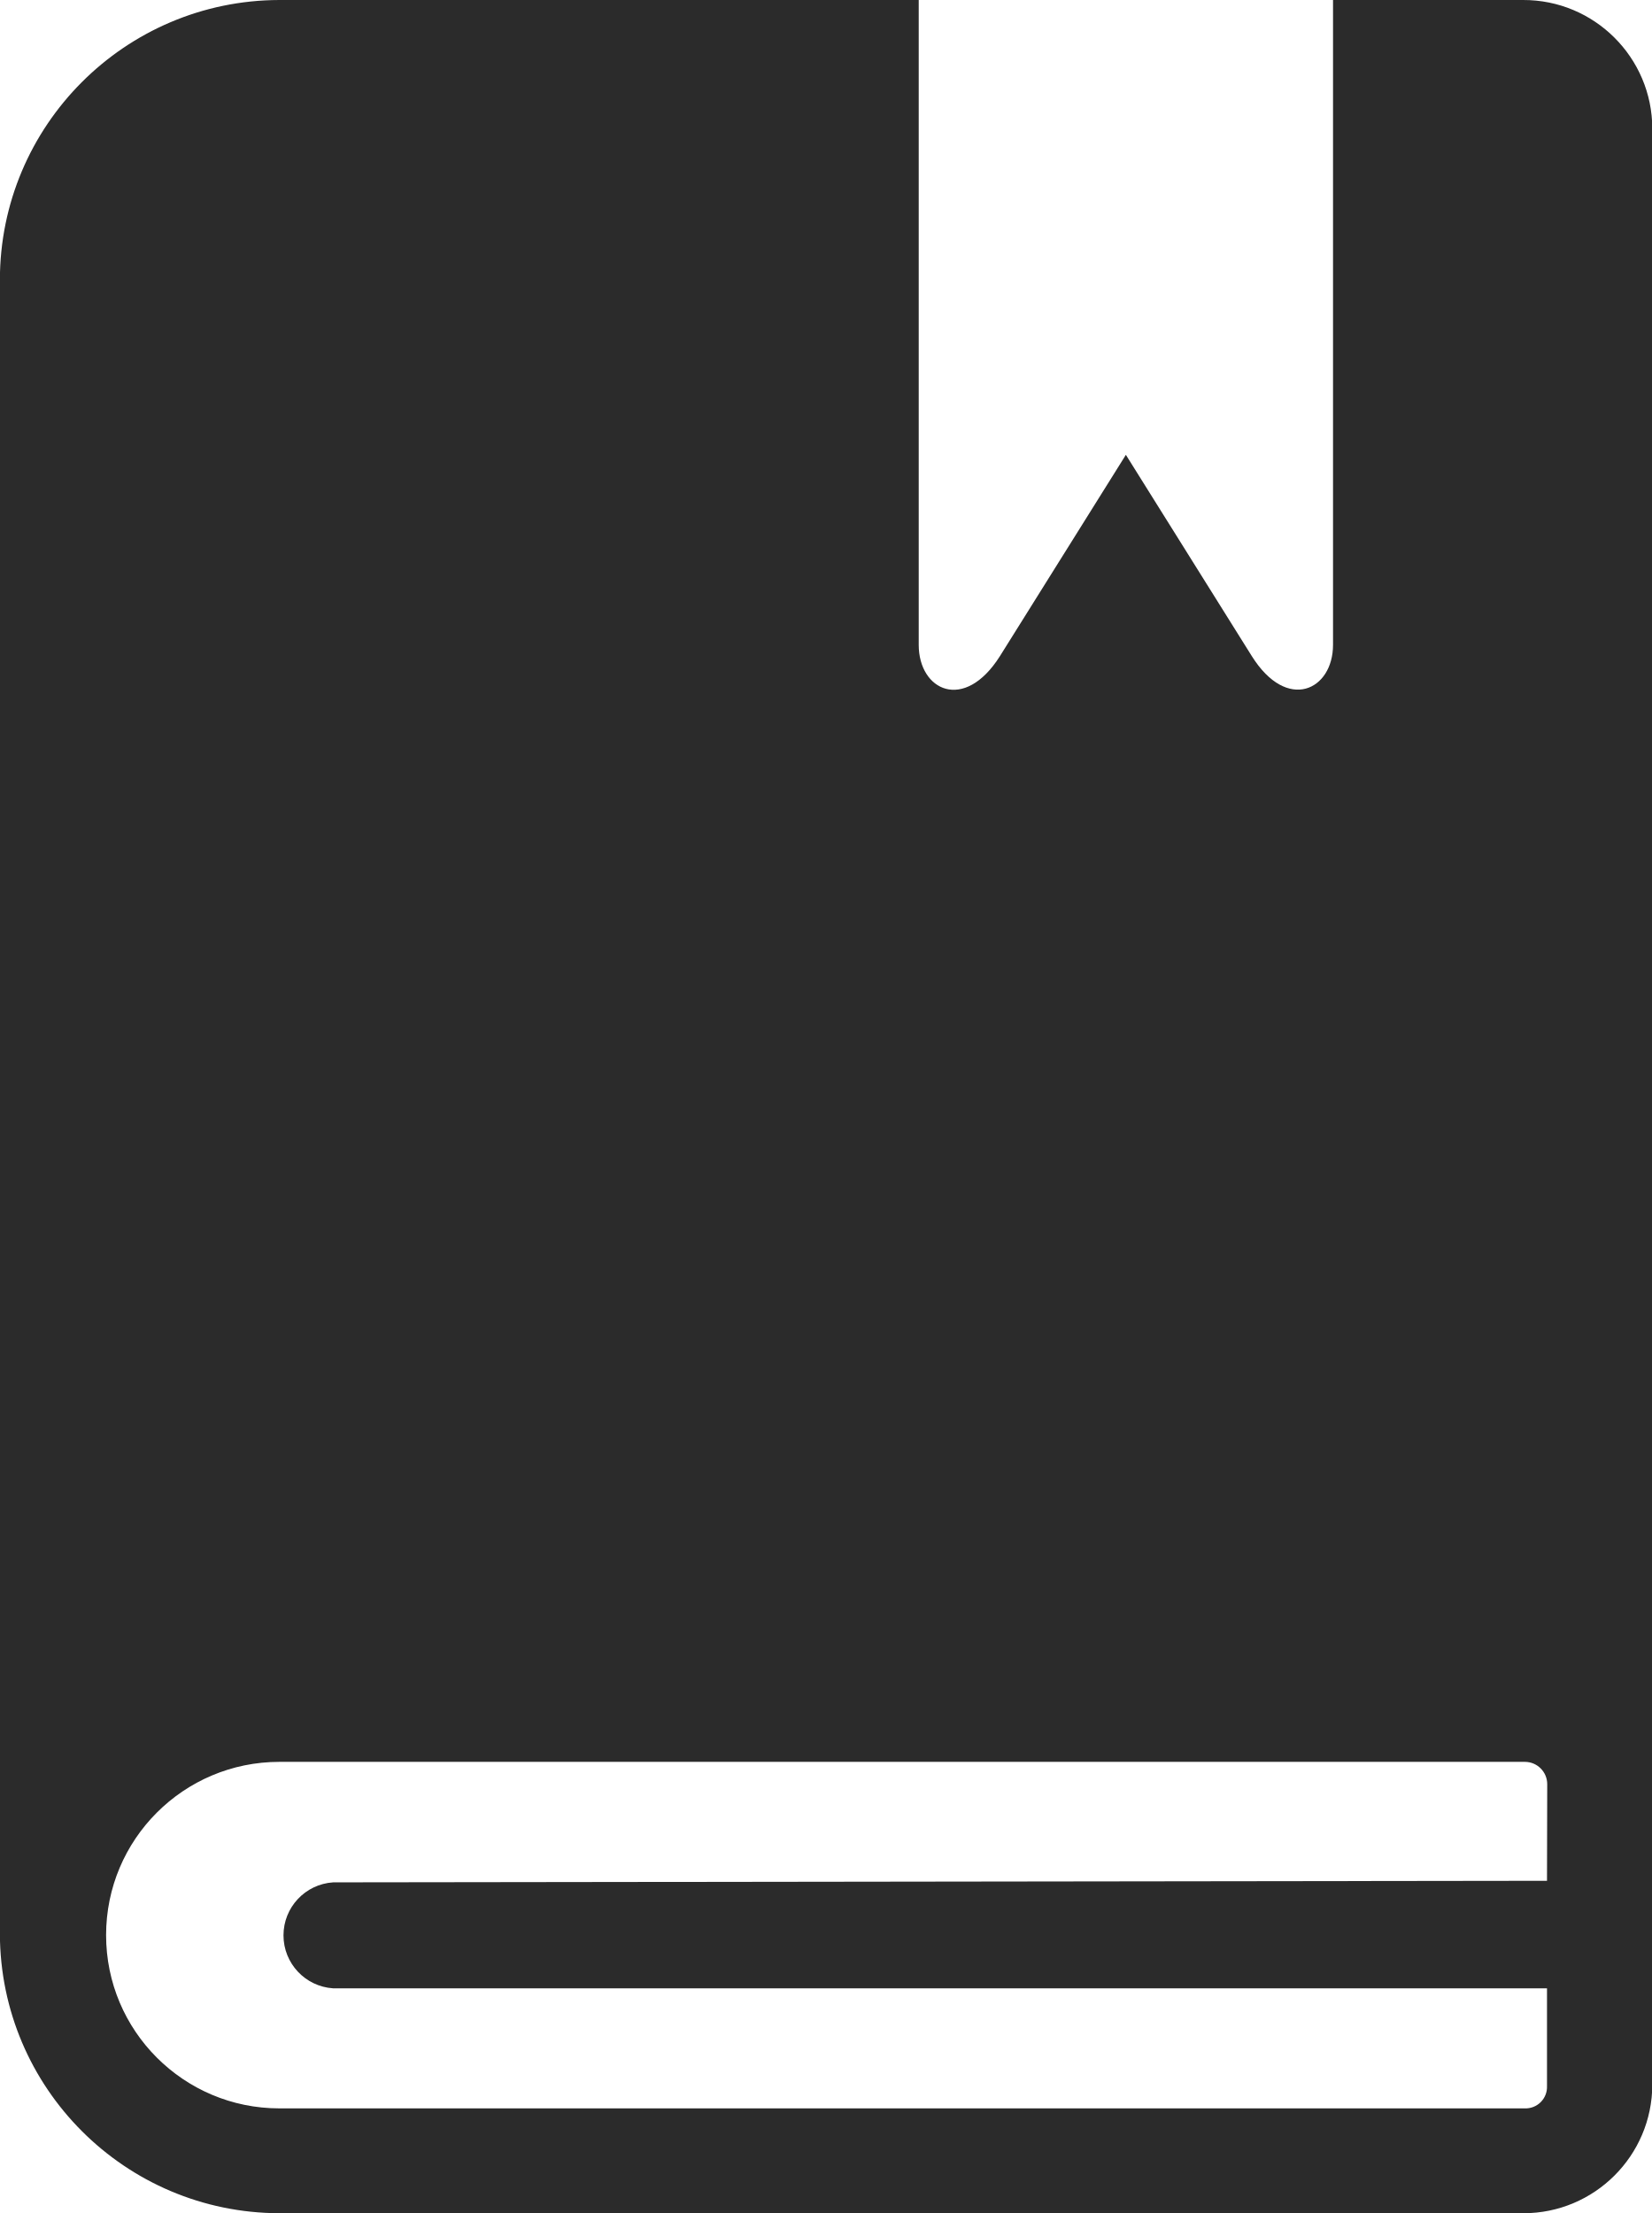
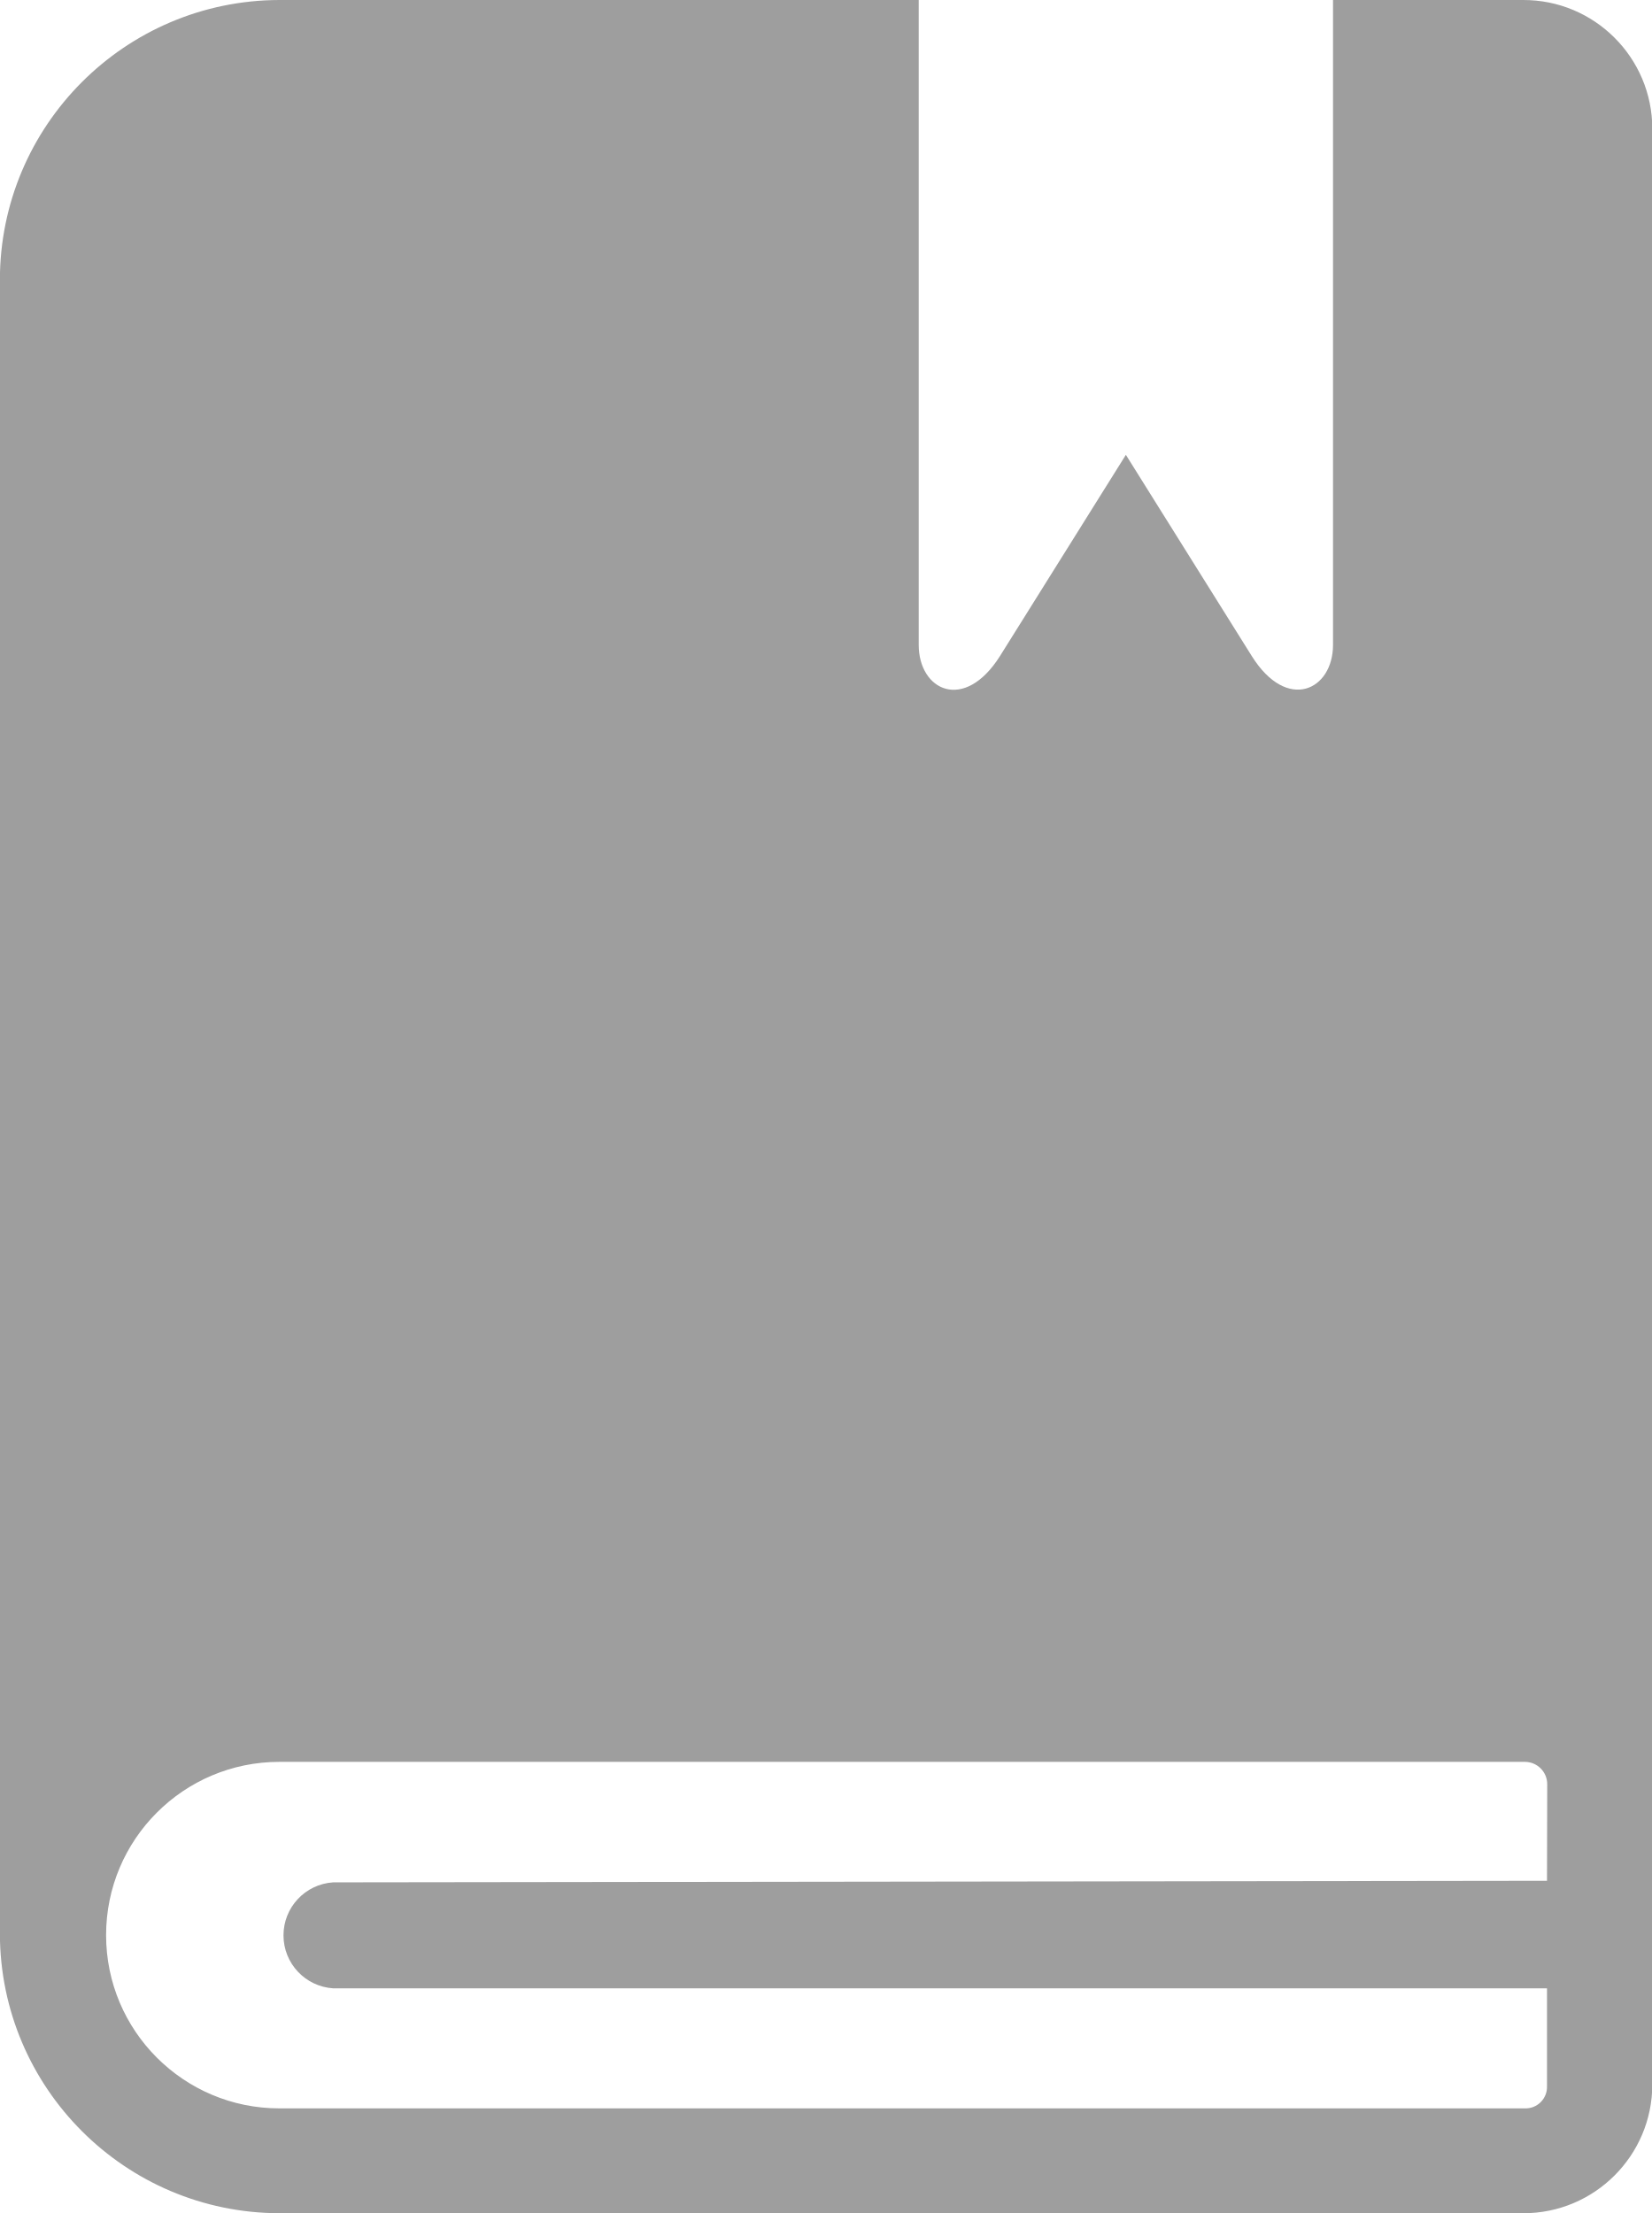
<svg xmlns="http://www.w3.org/2000/svg" width="14.775" height="19.798" viewBox="0 0 14.775 19.798">
  <g id="prefix__agenda" transform="translate(-9.651)">
    <g id="prefix__agenda-2" data-name="agenda" transform="translate(9.651)">
      <g id="prefix__Grupo_342" data-name="Grupo 342">
-         <path id="prefix__Caminho_373" d="M58.244 0h-1.7v5.769c0 .405-.41.606-.727.1l-1.126-1.8-1.126 1.8c-.32.507-.727.308-.727-.1V0h-5.719a2.506 2.506 0 0 0-2.5 2.506V17.3a2.506 2.506 0 0 0 2.5 2.5h11.128a1.153 1.153 0 0 0 1.153-1.15V1.151A1.153 1.153 0 0 0 58.244 0zm.214 16.826L47.6 16.84a.475.475 0 0 0 0 .948h10.858v.874a.192.192 0 0 1-.2.2H47.119a1.548 1.548 0 0 1 0-3.1H58.26a.2.2 0 0 1 .2.2z" data-name="Caminho 373" transform="translate(-44.62)" style="fill:#2b2b2b" />
+         <path id="prefix__Caminho_373" d="M58.244 0h-1.7v5.769c0 .405-.41.606-.727.1l-1.126-1.8-1.126 1.8c-.32.507-.727.308-.727-.1V0h-5.719a2.506 2.506 0 0 0-2.5 2.506V17.3a2.506 2.506 0 0 0 2.5 2.5h11.128a1.153 1.153 0 0 0 1.153-1.15V1.151A1.153 1.153 0 0 0 58.244 0zm.214 16.826L47.6 16.84a.475.475 0 0 0 0 .948h10.858v.874a.192.192 0 0 1-.2.2H47.119a1.548 1.548 0 0 1 0-3.1H58.26a.2.2 0 0 1 .2.2z" data-name="Caminho 373" transform="translate(-44.62)" style="fill:#9e9e9e" />
      </g>
    </g>
  </g>
</svg>
